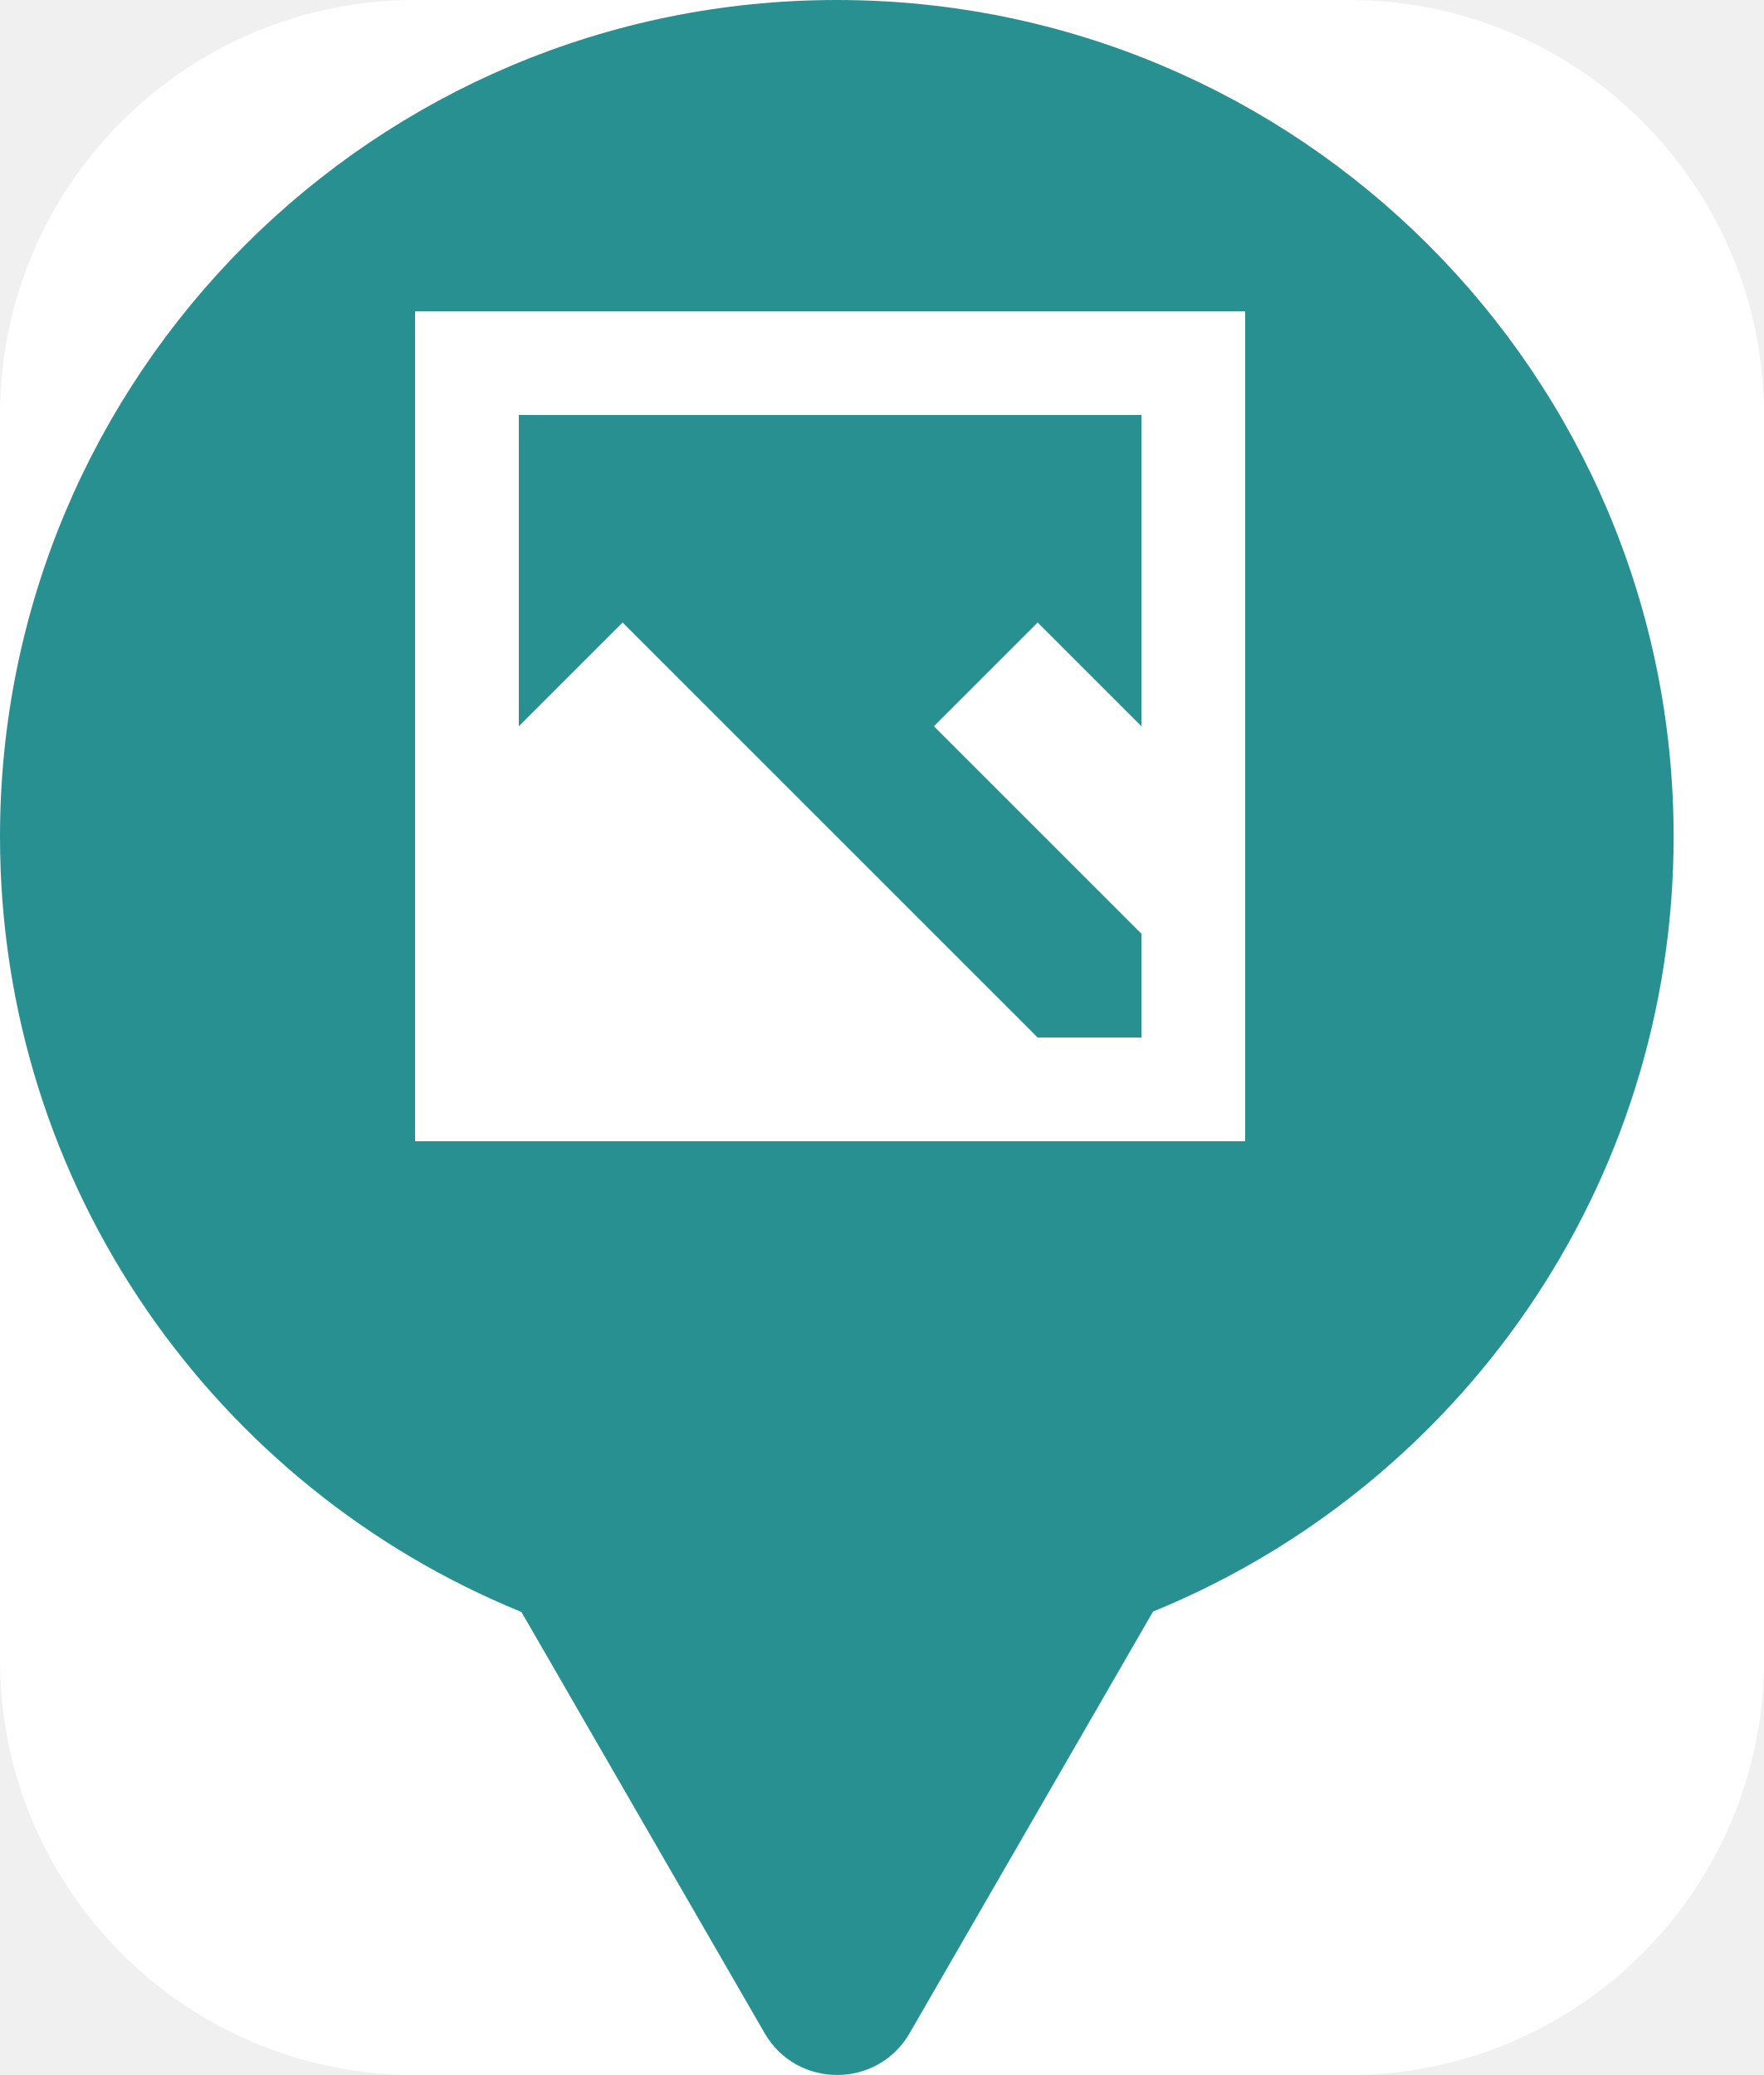
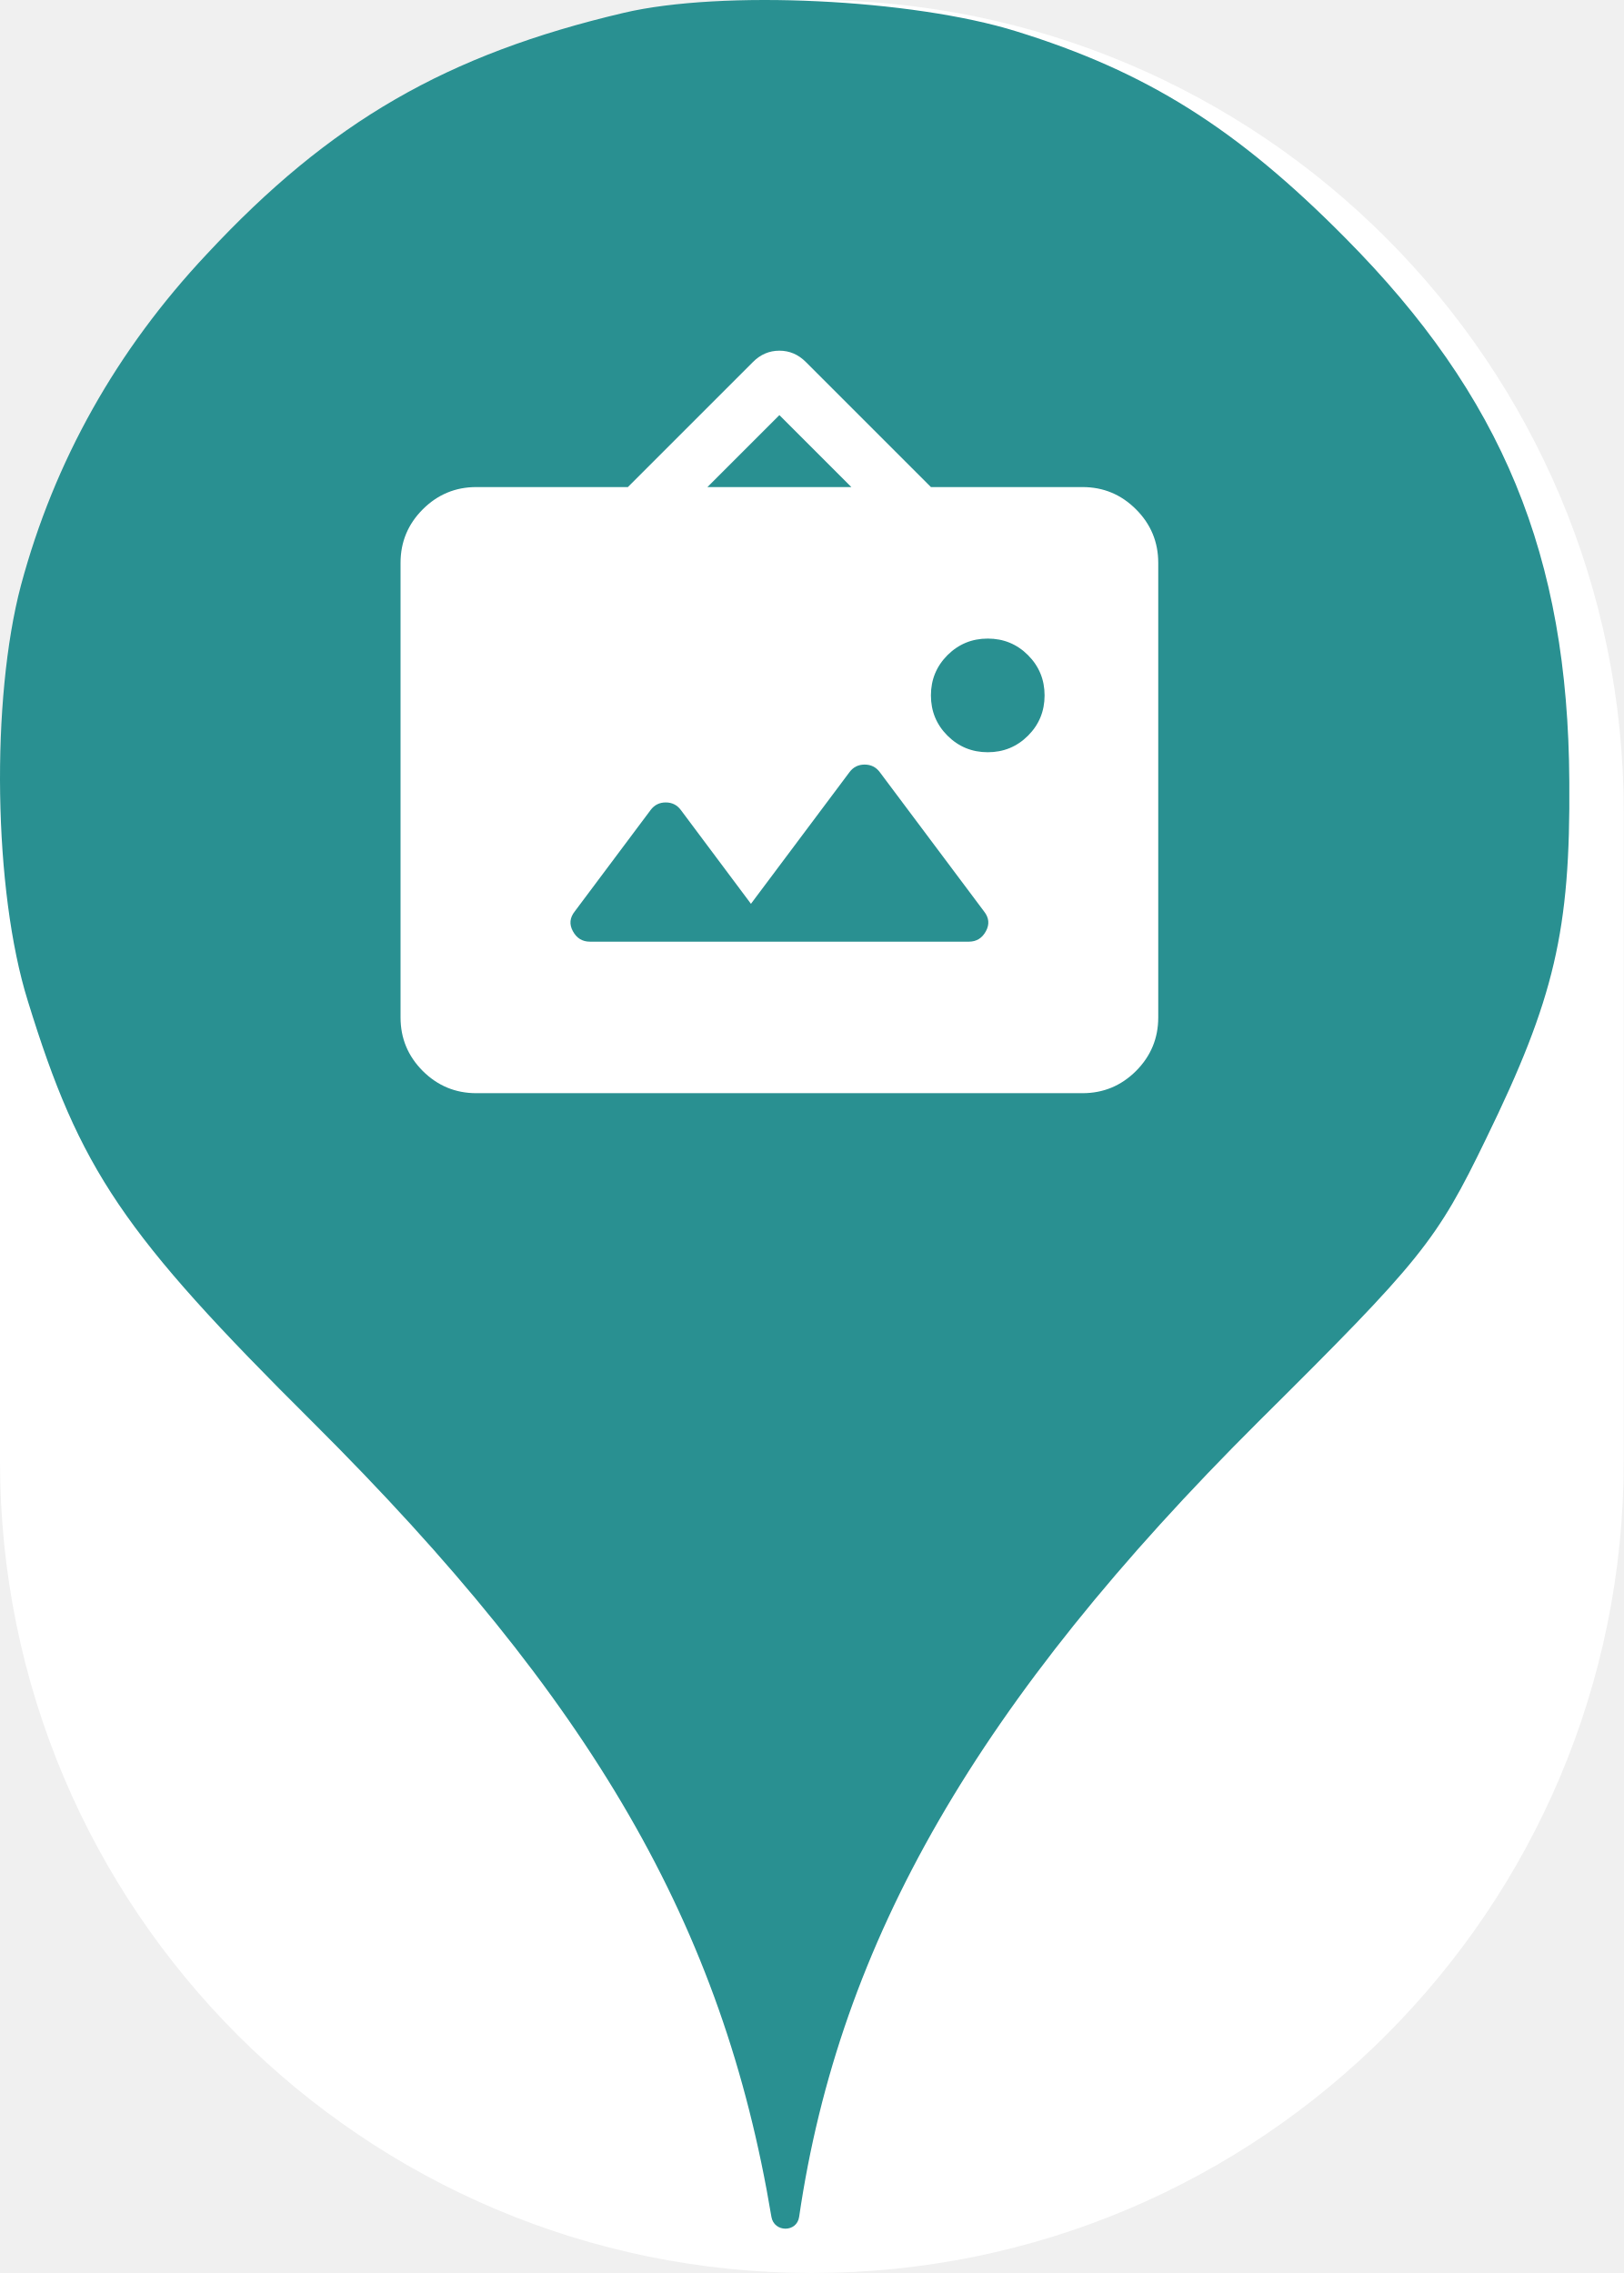
- <svg xmlns="http://www.w3.org/2000/svg" viewBox="0 0 17 20" height="20" width="17">
-   <rect fill="none" x="0" y="0" width="17" height="20" />
-   <rect x="0" y="0" width="17" height="20" rx="4" ry="4" fill="#ffffff" />
-   <path fill="#299091" transform="translate(0 0)" d="M11.112 15.533C14.055 14.331 16.129 11.44 16.129 8.064C16.129 3.611 12.519 0 8.064 0C3.61 0 0 3.611 0 8.064C0 11.443 2.078 14.336 5.025 15.537L7.369 19.597C7.68 20.134 8.455 20.134 8.766 19.597L11.112 15.533ZM4 11V3H12V11H4ZM11 4H5V7L6 6L10 10H11V9L9 7L10 6L11 7V4Z" />
+ <svg xmlns="http://www.w3.org/2000/svg" viewBox="0 0 25 35" height="35" width="25">
+   <rect fill="none" x="0" y="0" width="25" height="35" />
+   <rect x="0" y="0" width="25" height="35" rx="12.5" ry="12.5" fill="#ffffff" />
+   <path fill="#299091" transform="translate(0 0)" d="M3.184 3.913C5.086 1.869 6.882 0.838 9.602 0.198C11.113 -0.158 14.046 -0.016 15.646 0.482C17.655 1.104 19.042 1.975 20.713 3.664C23.131 6.1 24.144 8.553 24.162 12.037C24.18 14.331 23.931 15.38 22.882 17.531C22.117 19.113 21.886 19.398 19.38 21.886C15.06 26.189 12.926 29.886 12.304 34.135C12.27 34.379 11.918 34.378 11.877 34.135C11.131 29.655 9.122 26.189 4.82 21.904C1.886 18.989 1.229 18.011 0.429 15.415C-0.105 13.709 -0.14 10.758 0.322 9.015C0.837 7.095 1.797 5.389 3.184 3.913ZM6.509 16.491C6.738 16.719 7.013 16.833 7.333 16.833H16.667C16.988 16.833 17.262 16.719 17.491 16.491C17.719 16.262 17.833 15.988 17.833 15.667V8.667C17.833 8.346 17.719 8.071 17.491 7.843C17.262 7.614 16.988 7.5 16.667 7.5H14.333L12.408 5.575C12.292 5.458 12.156 5.4 12 5.4C11.844 5.4 11.708 5.458 11.592 5.575L9.667 7.5H7.333C7.013 7.5 6.738 7.614 6.509 7.843C6.281 8.071 6.167 8.346 6.167 8.667V15.667C6.167 15.988 6.281 16.262 6.509 16.491ZM10.483 12.473L11.562 13.917L13.079 11.89C13.137 11.812 13.215 11.773 13.312 11.773C13.41 11.773 13.488 11.812 13.546 11.89L15.15 14.033C15.228 14.131 15.238 14.233 15.179 14.34C15.121 14.447 15.033 14.5 14.917 14.5H9.083C8.967 14.5 8.879 14.447 8.821 14.34C8.762 14.233 8.772 14.131 8.85 14.033L10.017 12.473C10.075 12.395 10.153 12.356 10.25 12.356C10.347 12.356 10.425 12.395 10.483 12.473ZM15.828 11.328C15.658 11.498 15.451 11.583 15.208 11.583C14.965 11.583 14.759 11.498 14.588 11.328C14.418 11.158 14.333 10.951 14.333 10.708C14.333 10.465 14.418 10.259 14.588 10.088C14.759 9.918 14.965 9.833 15.208 9.833C15.451 9.833 15.658 9.918 15.828 10.088C15.998 10.259 16.083 10.465 16.083 10.708C16.083 10.951 15.998 11.158 15.828 11.328ZM12 6.392L13.108 7.5H10.892L12 6.392Z" />
</svg>
